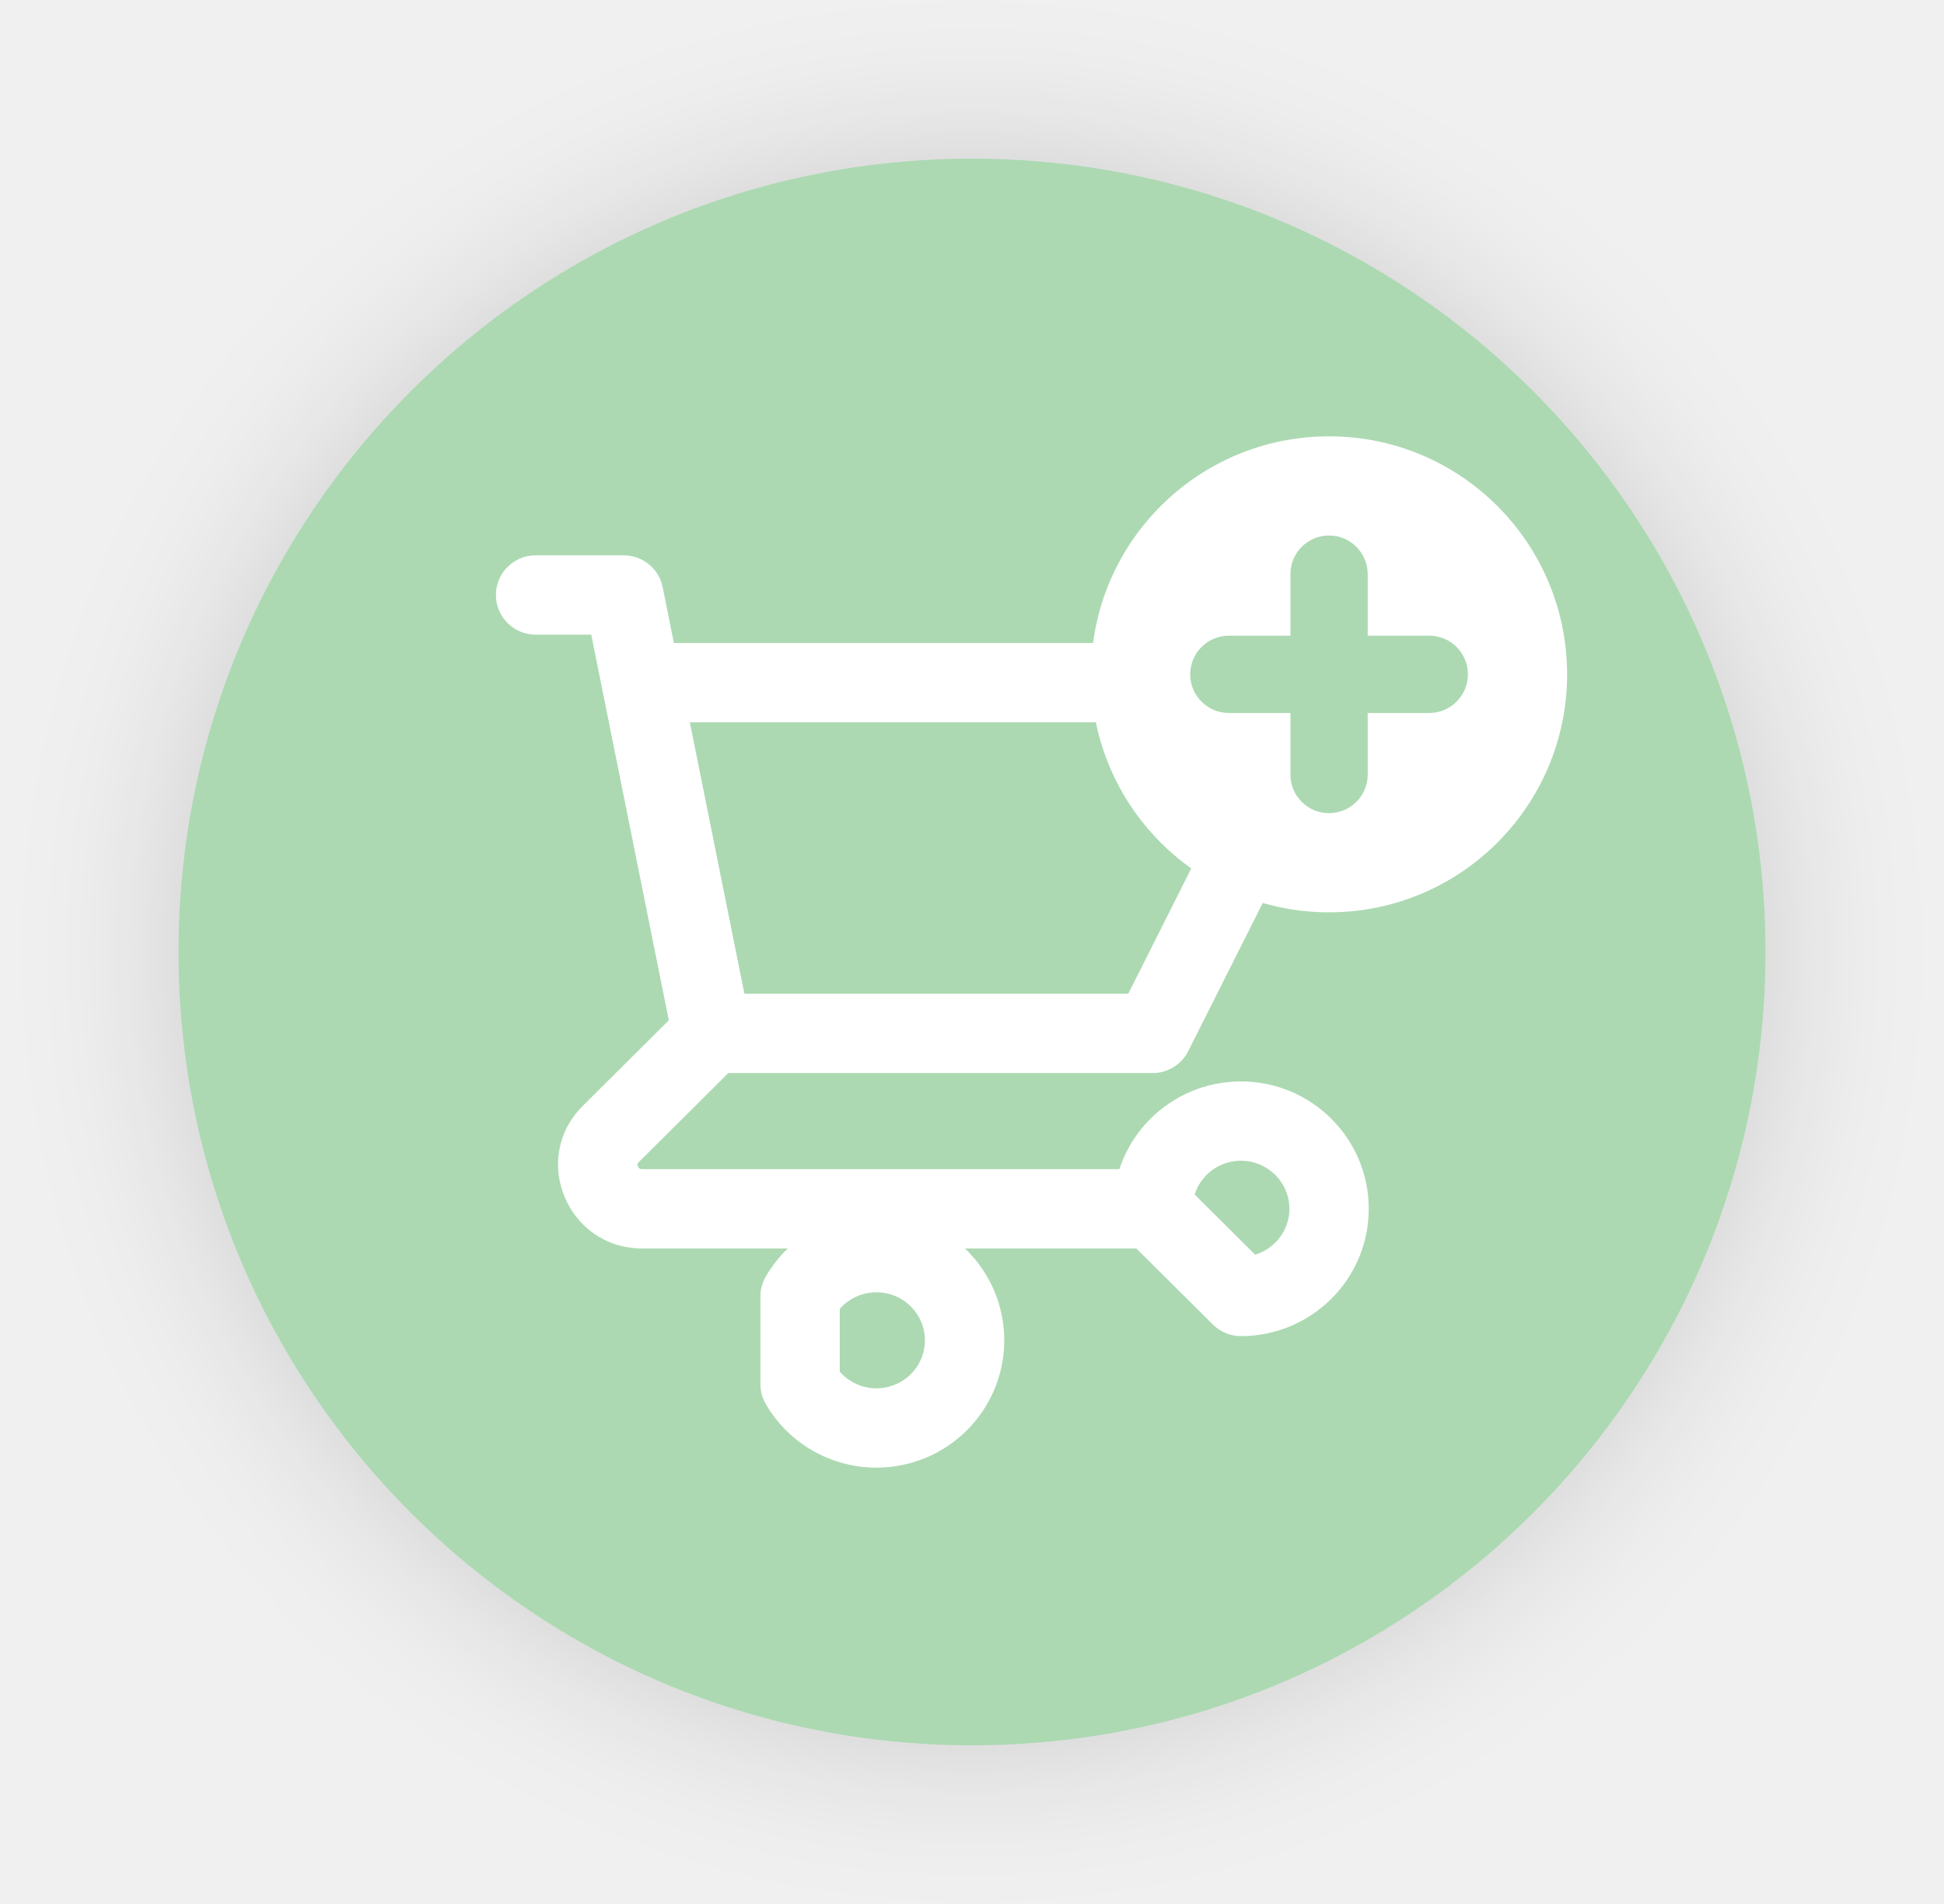
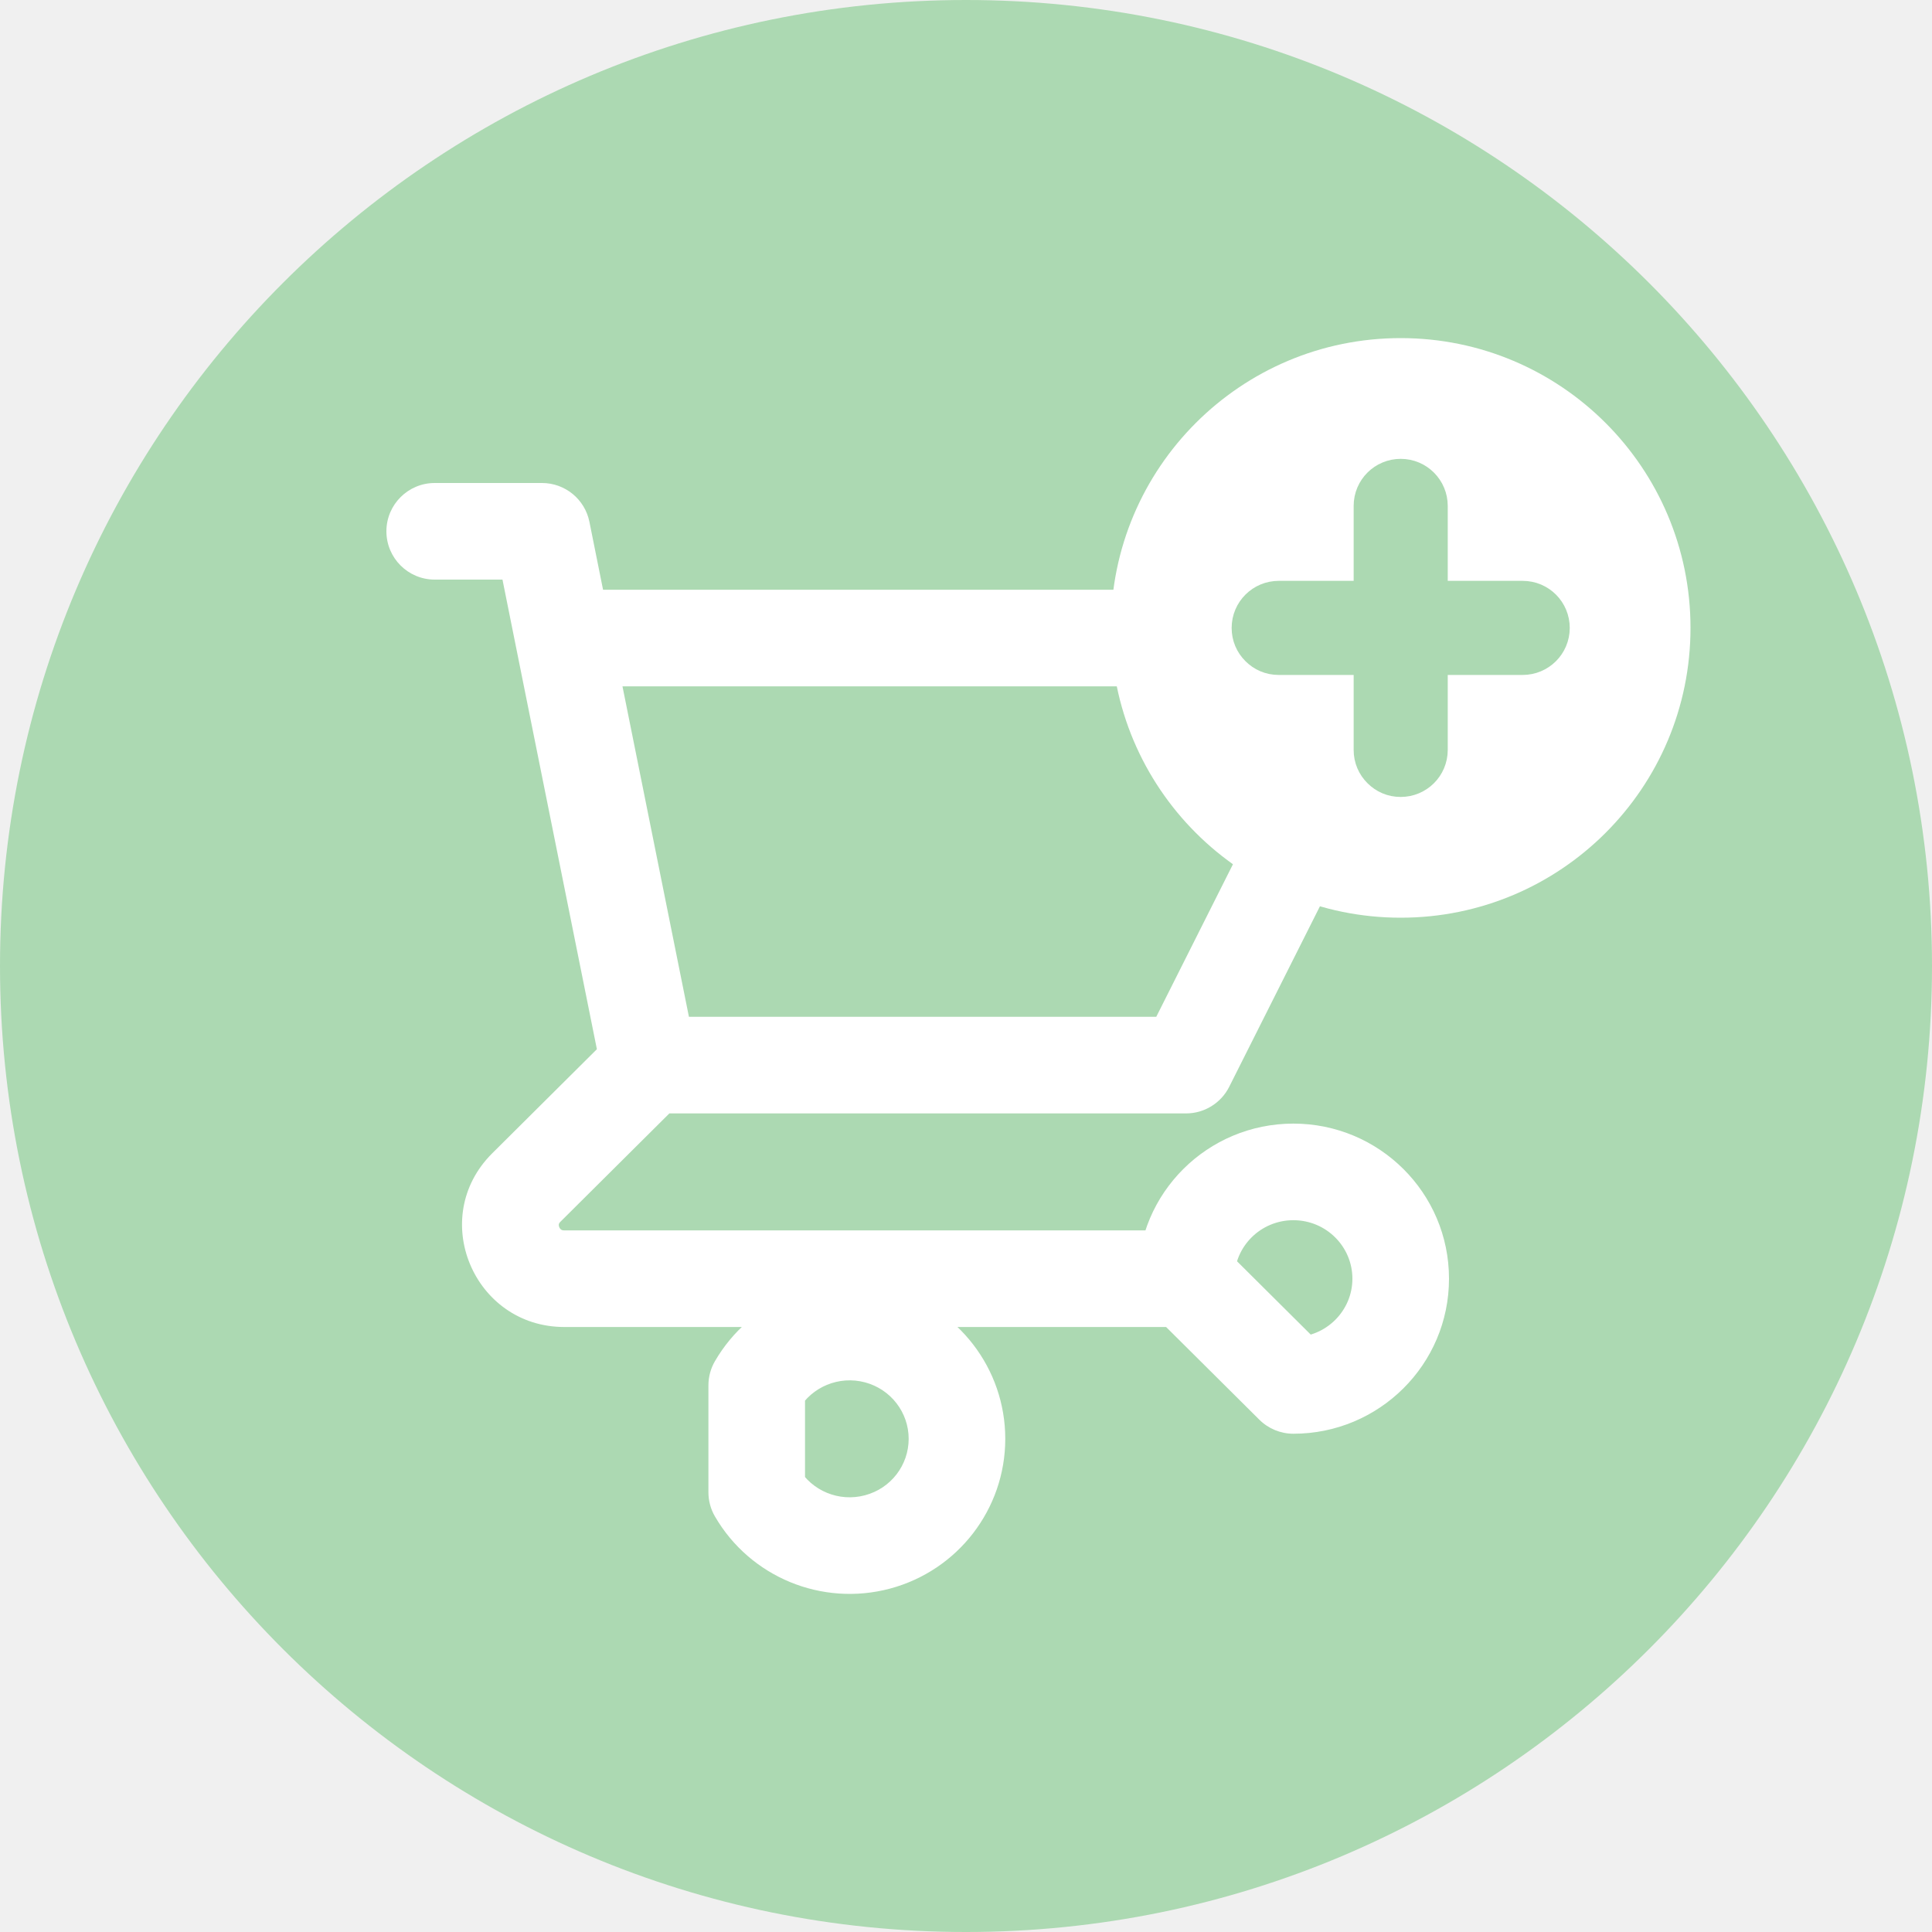
- <svg xmlns="http://www.w3.org/2000/svg" width="49" height="48" viewBox="0 0 49 48" fill="none">
-   <g filter="url(#filter0_d_0:121)">
-     <circle cx="24.5" cy="24" r="20" fill="#ACD9B2" />
-     <path d="M13.5 14C12.948 14 12.5 14.448 12.5 15C12.5 15.552 12.948 16 13.5 16V14ZM15.722 15L16.703 14.803C16.609 14.336 16.198 14 15.722 14V15ZM15.186 17.408C15.295 17.949 15.822 18.3 16.364 18.191C16.905 18.082 17.256 17.555 17.147 17.013L15.186 17.408ZM17.944 25.052C17.392 25.052 16.944 25.5 16.944 26.052C16.944 26.605 17.392 27.052 17.944 27.052V25.052ZM29.056 26.052V27.052C29.434 27.052 29.779 26.839 29.949 26.502L29.056 26.052ZM33.5 17.21L34.394 17.66C34.549 17.35 34.533 16.981 34.351 16.686C34.169 16.39 33.847 16.21 33.5 16.21V17.21ZM16.167 16.21C15.614 16.21 15.167 16.658 15.167 17.21C15.167 17.763 15.614 18.21 16.167 18.21V16.21ZM16.964 26.25C17.073 26.791 17.6 27.142 18.142 27.033C18.683 26.924 19.034 26.397 18.925 25.855L16.964 26.25ZM17.147 17.013C17.038 16.472 16.511 16.121 15.97 16.23C15.428 16.339 15.077 16.866 15.186 17.408L17.147 17.013ZM18.65 26.762C19.041 26.372 19.043 25.739 18.653 25.347C18.264 24.956 17.631 24.954 17.239 25.344L18.65 26.762ZM15.397 28.587L14.691 27.878L15.397 28.587ZM29.056 31.474C29.608 31.474 30.056 31.026 30.056 30.474C30.056 29.921 29.608 29.474 29.056 29.474V31.474ZM29.056 30.474H28.056C28.056 30.74 28.162 30.995 28.35 31.183L29.056 30.474ZM31.278 32.684L30.573 33.393C30.76 33.579 31.014 33.684 31.278 33.684V32.684ZM20.167 32.684L19.302 32.182C19.213 32.334 19.167 32.508 19.167 32.684H20.167ZM20.167 34.895H19.167C19.167 35.071 19.213 35.244 19.302 35.397L20.167 34.895ZM13.5 16H15.722V14H13.5V16ZM14.742 15.197L15.186 17.408L17.147 17.013L16.703 14.803L14.742 15.197ZM17.944 27.052H29.056V25.052H17.944V27.052ZM29.949 26.502L34.394 17.66L32.606 16.761L28.162 25.603L29.949 26.502ZM33.5 16.21H16.167V18.21H33.5V16.21ZM18.925 25.855L17.147 17.013L15.186 17.408L16.964 26.25L18.925 25.855ZM17.239 25.344L14.691 27.878L16.102 29.296L18.65 26.762L17.239 25.344ZM14.691 27.878C13.351 29.211 14.311 31.474 16.182 31.474V29.474C16.142 29.474 16.125 29.463 16.117 29.458C16.105 29.449 16.089 29.432 16.079 29.407C16.068 29.382 16.068 29.36 16.07 29.347C16.071 29.34 16.075 29.323 16.102 29.296L14.691 27.878ZM16.182 31.474H29.056V29.474H16.182V31.474ZM30.056 30.474C30.056 29.81 30.598 29.263 31.278 29.263V27.263C29.503 27.263 28.056 28.695 28.056 30.474H30.056ZM31.278 29.263C31.958 29.263 32.5 29.81 32.5 30.474H34.5C34.5 28.695 33.052 27.263 31.278 27.263V29.263ZM32.5 30.474C32.5 31.137 31.958 31.684 31.278 31.684V33.684C33.052 33.684 34.5 32.252 34.5 30.474H32.5ZM31.983 31.975L29.761 29.765L28.35 31.183L30.573 33.393L31.983 31.975ZM21.032 33.186C21.307 32.712 21.871 32.477 22.409 32.62L22.924 30.688C21.518 30.313 20.032 30.923 19.302 32.182L21.032 33.186ZM22.409 32.62C22.946 32.764 23.313 33.245 23.313 33.789H25.313C25.313 32.333 24.33 31.063 22.924 30.688L22.409 32.62ZM23.313 33.789C23.313 34.334 22.946 34.815 22.409 34.958L22.924 36.891C24.33 36.516 25.313 35.246 25.313 33.789H23.313ZM22.409 34.958C21.871 35.102 21.307 34.867 21.032 34.393L19.302 35.397C20.032 36.655 21.518 37.265 22.924 36.891L22.409 34.958ZM21.167 34.895V32.684H19.167V34.895H21.167Z" fill="white" />
-     <circle cx="33.5" cy="17" r="6" fill="white" />
-     <path d="M36.026 16.526H33.974V14.474C33.974 14.215 33.765 14 33.5 14C33.241 14 33.026 14.208 33.026 14.474V16.526H30.974C30.715 16.526 30.5 16.735 30.5 17C30.5 17.133 30.55 17.246 30.639 17.335C30.727 17.423 30.841 17.474 30.974 17.474H33.026V19.526C33.026 19.659 33.077 19.773 33.165 19.861C33.254 19.95 33.367 20 33.5 20C33.759 20 33.974 19.792 33.974 19.526V17.474H36.026C36.285 17.474 36.5 17.265 36.5 17C36.5 16.741 36.292 16.526 36.026 16.526Z" fill="#ACD9B2" stroke="#ACD9B2" />
-   </g>
-   <defs>
-     <filter id="filter0_d_0:121" x="0.5" y="0" width="48" height="48" filterUnits="userSpaceOnUse" color-interpolation-filters="sRGB">
-       <feFlood flood-opacity="0" result="BackgroundImageFix" />
-       <feColorMatrix in="SourceAlpha" type="matrix" values="0 0 0 0 0 0 0 0 0 0 0 0 0 0 0 0 0 0 127 0" result="hardAlpha" />
-       <feOffset />
-       <feGaussianBlur stdDeviation="2" />
-       <feColorMatrix type="matrix" values="0 0 0 0 0 0 0 0 0 0 0 0 0 0 0 0 0 0 0.15 0" />
-       <feBlend mode="normal" in2="BackgroundImageFix" result="effect1_dropShadow_0:121" />
-       <feBlend mode="normal" in="SourceGraphic" in2="effect1_dropShadow_0:121" result="shape" />
-     </filter>
-   </defs>
+ <svg xmlns="http://www.w3.org/2000/svg" width="40" height="40" viewBox="0 0 40 40" fill="none">
+   <circle cx="20" cy="20" r="20" fill="#ACD9B2" />
+   <path d="M9 10C8.448 10 8 10.448 8 11C8 11.552 8.448 12 9 12V10ZM11.222 11L12.203 10.803C12.109 10.336 11.698 10 11.222 10V11ZM10.686 13.408C10.795 13.949 11.322 14.3 11.864 14.191C12.405 14.082 12.756 13.555 12.647 13.013L10.686 13.408ZM13.444 21.052C12.892 21.052 12.444 21.5 12.444 22.052C12.444 22.605 12.892 23.052 13.444 23.052V21.052ZM24.556 22.052V23.052C24.934 23.052 25.279 22.839 25.449 22.502L24.556 22.052ZM29 13.21L29.893 13.66C30.049 13.35 30.033 12.981 29.851 12.686C29.669 12.39 29.347 12.21 29 12.21V13.21ZM11.667 12.21C11.114 12.21 10.667 12.658 10.667 13.21C10.667 13.763 11.114 14.21 11.667 14.21V12.21ZM12.464 22.25C12.573 22.791 13.1 23.142 13.642 23.033C14.183 22.924 14.534 22.397 14.425 21.855L12.464 22.25ZM12.647 13.013C12.538 12.472 12.011 12.121 11.47 12.23C10.928 12.339 10.577 12.866 10.686 13.408L12.647 13.013ZM14.15 22.762C14.541 22.372 14.543 21.739 14.153 21.347C13.764 20.956 13.131 20.954 12.739 21.344L14.15 22.762ZM10.897 24.587L10.191 23.878L10.897 24.587ZM24.556 27.474C25.108 27.474 25.556 27.026 25.556 26.474C25.556 25.921 25.108 25.474 24.556 25.474V27.474ZM24.556 26.474H23.556C23.556 26.74 23.662 26.995 23.85 27.183L24.556 26.474ZM26.778 28.684L26.073 29.393C26.26 29.579 26.514 29.684 26.778 29.684V28.684ZM15.667 28.684L14.802 28.182C14.713 28.334 14.667 28.508 14.667 28.684H15.667ZM15.667 30.895H14.667C14.667 31.071 14.713 31.244 14.802 31.396L15.667 30.895ZM9 12H11.222V10H9V12ZM10.242 11.197L10.686 13.408L12.647 13.013L12.203 10.803L10.242 11.197ZM13.444 23.052H24.556V21.052H13.444V23.052ZM25.449 22.502L29.893 13.66L28.107 12.761L23.662 21.603L25.449 22.502ZM29 12.21H11.667V14.21H29V12.21ZM14.425 21.855L12.647 13.013L10.686 13.408L12.464 22.25L14.425 21.855ZM12.739 21.344L10.191 23.878L11.602 25.296L14.15 22.762L12.739 21.344ZM10.191 23.878C8.851 25.211 9.811 27.474 11.682 27.474V25.474C11.642 25.474 11.626 25.463 11.617 25.458C11.605 25.449 11.589 25.432 11.579 25.407C11.568 25.382 11.568 25.36 11.57 25.347C11.571 25.34 11.575 25.323 11.602 25.296L10.191 23.878ZM11.682 27.474H24.556V25.474H11.682V27.474ZM25.556 26.474C25.556 25.81 26.098 25.263 26.778 25.263V23.263C25.003 23.263 23.556 24.695 23.556 26.474H25.556ZM26.778 25.263C27.458 25.263 28 25.81 28 26.474H30C30 24.695 28.552 23.263 26.778 23.263V25.263ZM28 26.474C28 27.137 27.458 27.684 26.778 27.684V29.684C28.552 29.684 30 28.252 30 26.474H28ZM27.483 27.975L25.261 25.765L23.85 27.183L26.073 29.393L27.483 27.975ZM16.532 29.186C16.807 28.712 17.371 28.477 17.909 28.62L18.424 26.688C17.018 26.313 15.532 26.923 14.802 28.182L16.532 29.186ZM17.909 28.62C18.446 28.764 18.813 29.245 18.813 29.789H20.813C20.813 28.332 19.83 27.063 18.424 26.688L17.909 28.62ZM18.813 29.789C18.813 30.334 18.446 30.815 17.909 30.958L18.424 32.891C19.83 32.516 20.813 31.246 20.813 29.789H18.813ZM17.909 30.958C17.371 31.102 16.807 30.867 16.532 30.393L14.802 31.396C15.532 32.655 17.018 33.265 18.424 32.891L17.909 30.958ZM16.667 30.895V28.684H14.667V30.895H16.667Z" fill="white" />
+   <circle cx="29" cy="13" r="6" fill="white" />
+   <path d="M31.526 12.526H29.474V10.474C29.474 10.215 29.265 10 29 10C28.741 10 28.526 10.208 28.526 10.474V12.526H26.474C26.215 12.526 26 12.735 26 13C26 13.133 26.05 13.246 26.139 13.335C26.227 13.423 26.341 13.474 26.474 13.474H28.526V15.526C28.526 15.659 28.577 15.773 28.665 15.861C28.754 15.95 28.867 16 29 16C29.259 16 29.474 15.792 29.474 15.526V13.474H31.526C31.785 13.474 32 13.265 32 13C32 12.741 31.792 12.526 31.526 12.526Z" fill="#ACD9B2" stroke="#ACD9B2" />
</svg>
